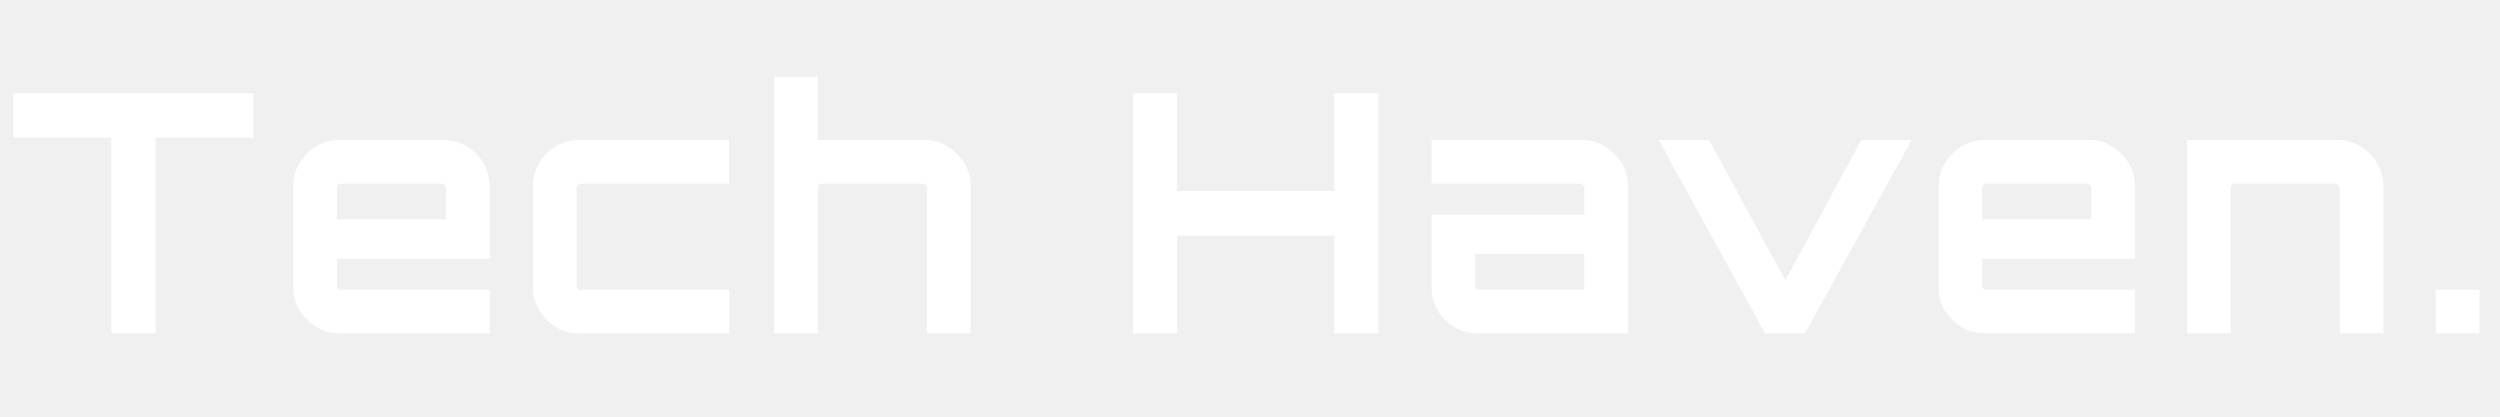
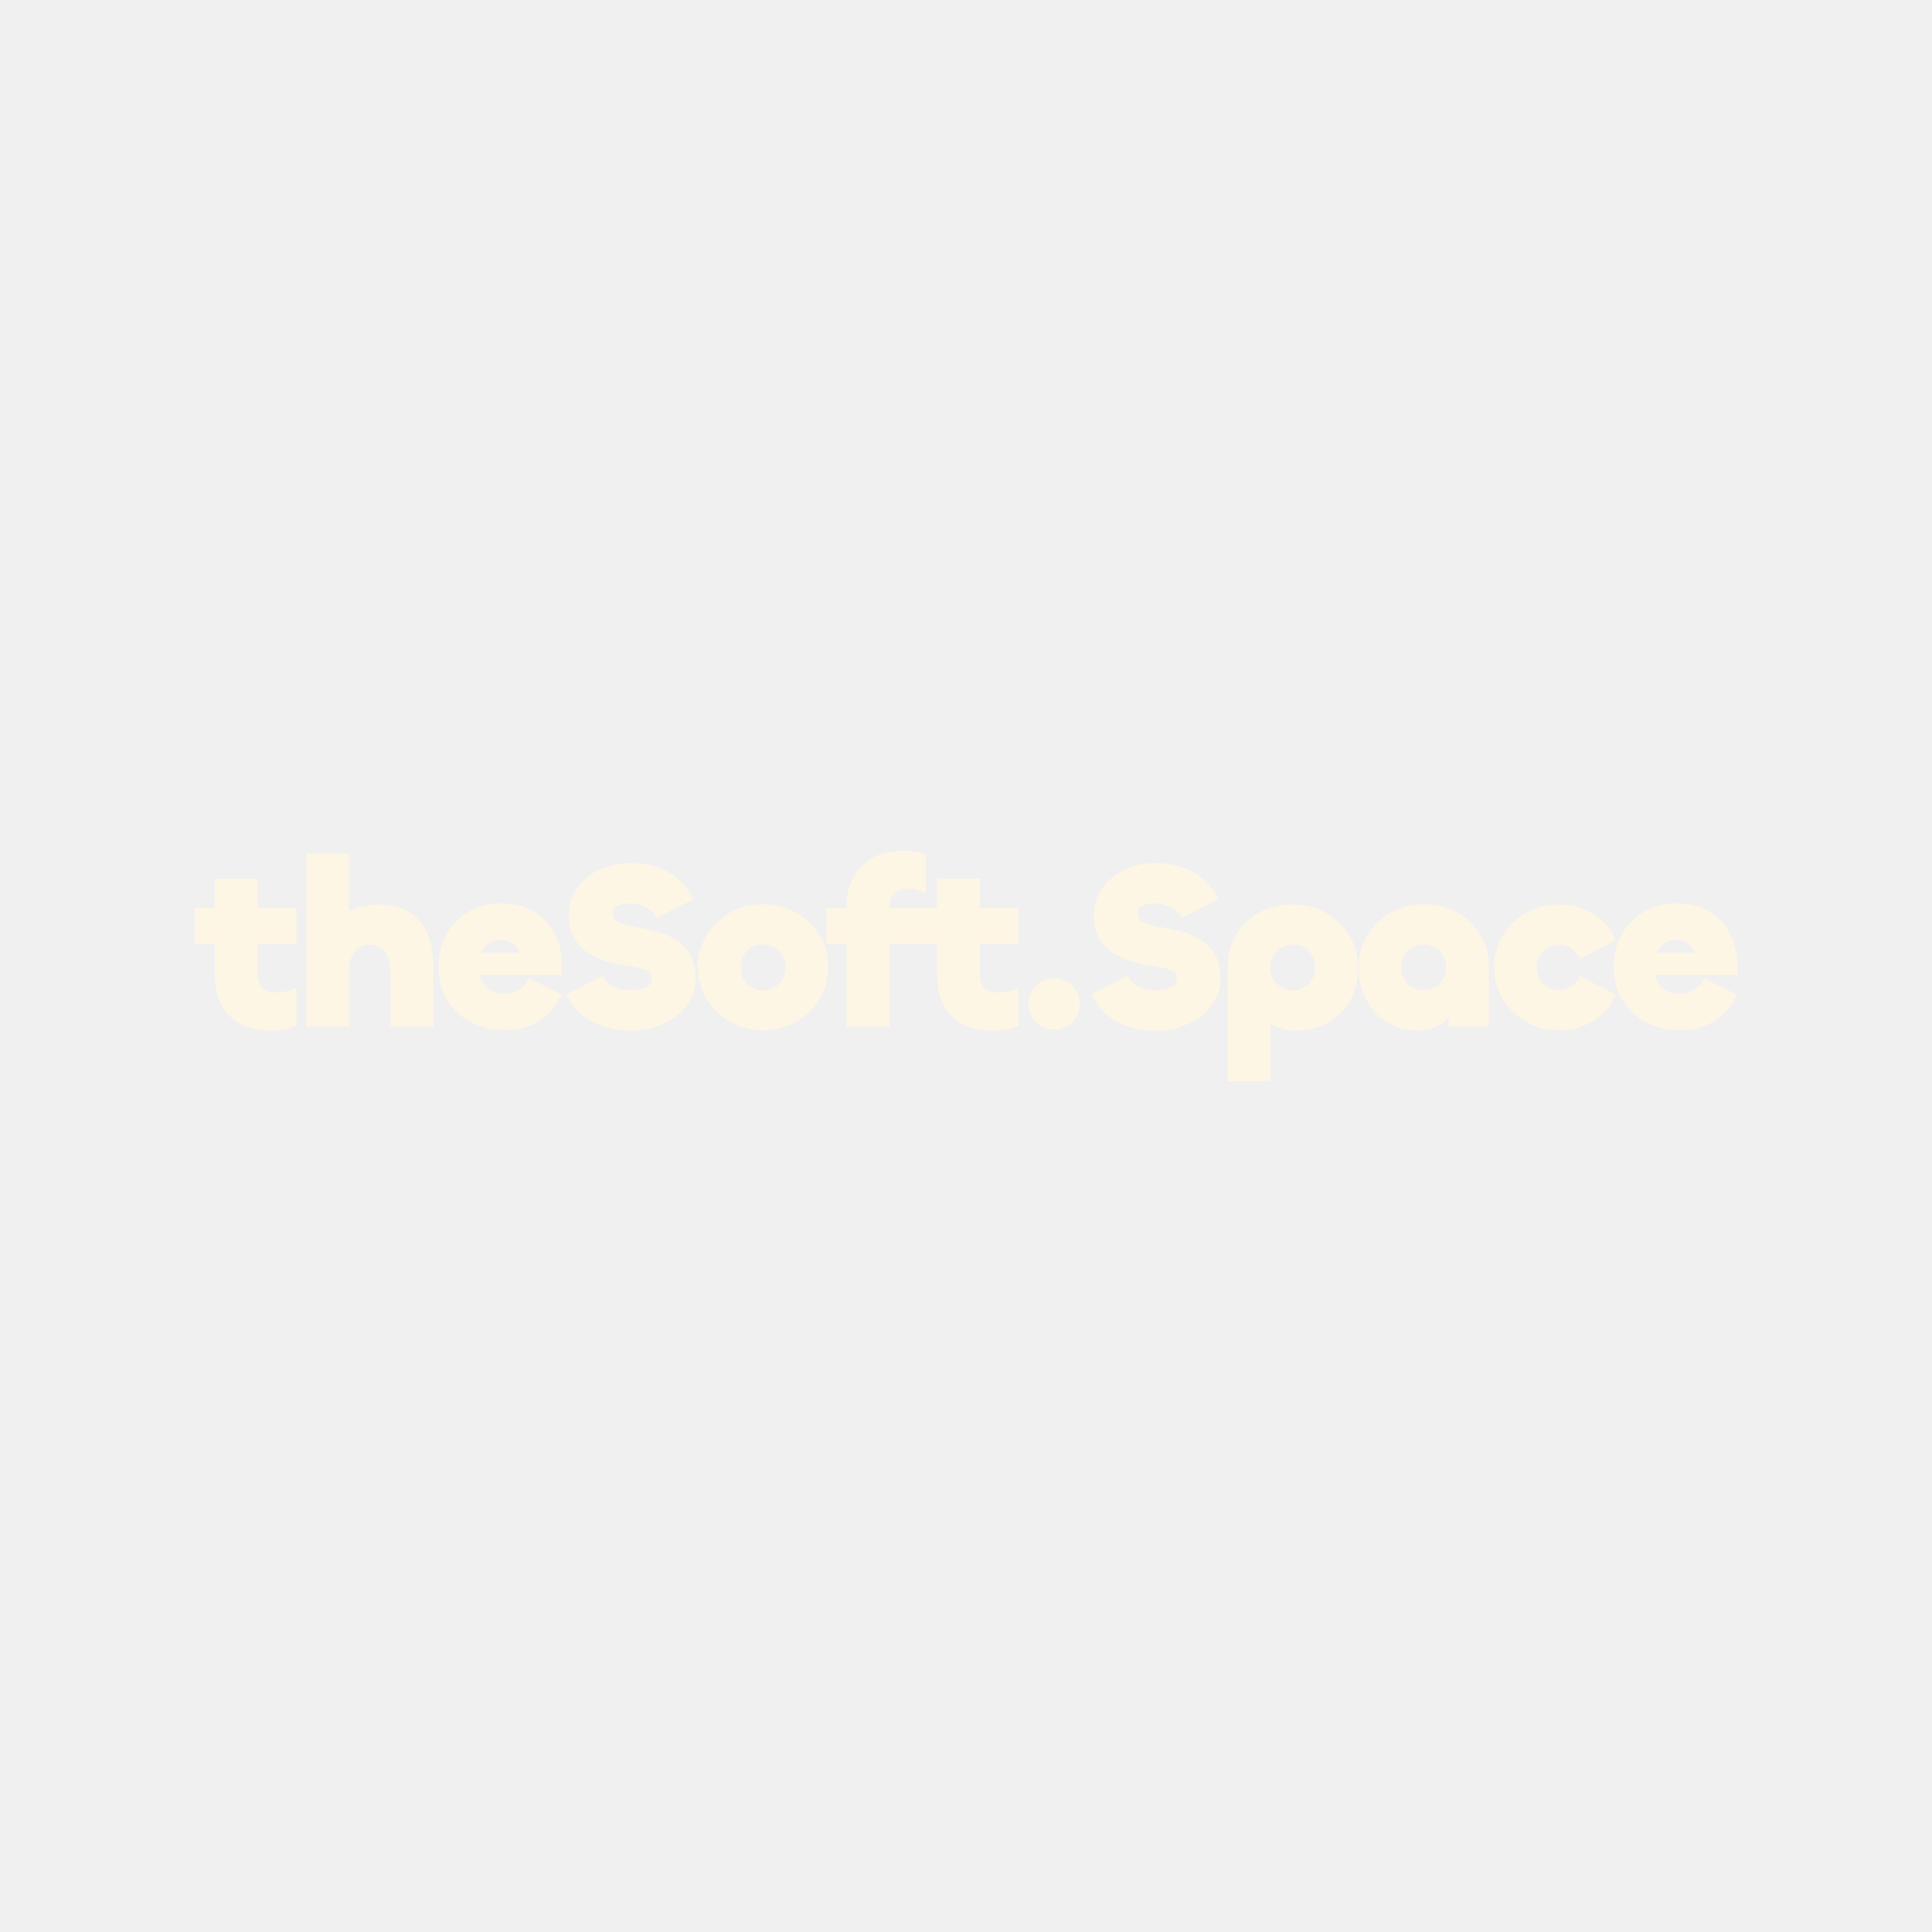
- <svg xmlns="http://www.w3.org/2000/svg" width="180" height="30" viewBox="0 0 180 30" fill="none">
-   <path d="M8.016 24V9.912H0.96V6.72H18.241V9.912H11.209V24H8.016ZM24.427 24C23.819 24 23.267 23.848 22.771 23.544C22.275 23.24 21.875 22.84 21.571 22.344C21.267 21.848 21.115 21.296 21.115 20.688V13.392C21.115 12.784 21.267 12.232 21.571 11.736C21.875 11.24 22.275 10.84 22.771 10.536C23.267 10.232 23.819 10.08 24.427 10.08H31.939C32.547 10.08 33.099 10.232 33.595 10.536C34.107 10.84 34.507 11.24 34.795 11.736C35.099 12.232 35.251 12.784 35.251 13.392V18.624H24.259V20.568C24.259 20.648 24.283 20.72 24.331 20.784C24.395 20.832 24.467 20.856 24.547 20.856H35.251V24H24.427ZM24.259 15.792H32.107V13.512C32.107 13.432 32.075 13.368 32.011 13.32C31.963 13.256 31.899 13.224 31.819 13.224H24.547C24.467 13.224 24.395 13.256 24.331 13.32C24.283 13.368 24.259 13.432 24.259 13.512V15.792ZM41.682 24C41.074 24 40.522 23.848 40.026 23.544C39.53 23.24 39.13 22.84 38.826 22.344C38.522 21.848 38.37 21.296 38.37 20.688V13.392C38.37 12.784 38.522 12.232 38.826 11.736C39.13 11.24 39.53 10.84 40.026 10.536C40.522 10.232 41.074 10.08 41.682 10.08H52.482V13.224H41.802C41.722 13.224 41.65 13.256 41.586 13.32C41.538 13.368 41.514 13.432 41.514 13.512V20.568C41.514 20.648 41.538 20.72 41.586 20.784C41.65 20.832 41.722 20.856 41.802 20.856H52.506V24H41.682ZM55.744 24V5.52H58.888V10.08H66.568C67.176 10.08 67.728 10.232 68.224 10.536C68.72 10.84 69.12 11.24 69.424 11.736C69.728 12.232 69.88 12.784 69.88 13.392V24H66.736V13.512C66.736 13.432 66.704 13.368 66.64 13.32C66.592 13.256 66.528 13.224 66.448 13.224H59.176C59.096 13.224 59.024 13.256 58.96 13.32C58.912 13.368 58.888 13.432 58.888 13.512V24H55.744ZM81.583 24V6.72H84.751V13.752H96.079V6.72H99.247V24H96.079V16.968H84.751V24H81.583ZM106.389 24C105.781 24 105.221 23.848 104.709 23.544C104.213 23.24 103.813 22.84 103.509 22.344C103.221 21.848 103.077 21.296 103.077 20.688V15.456H114.069V13.512C114.069 13.432 114.037 13.368 113.973 13.32C113.925 13.256 113.861 13.224 113.781 13.224H103.077V10.08H113.901C114.509 10.08 115.061 10.232 115.557 10.536C116.069 10.84 116.469 11.24 116.757 11.736C117.061 12.232 117.213 12.784 117.213 13.392V24H106.389ZM106.509 20.856H114.069V18.288H106.221V20.568C106.221 20.648 106.245 20.72 106.293 20.784C106.357 20.832 106.429 20.856 106.509 20.856ZM127.08 24L119.424 10.08H123.048L128.544 20.184L134.016 10.08H137.64L129.96 24H127.08ZM142.89 24C142.282 24 141.73 23.848 141.234 23.544C140.738 23.24 140.338 22.84 140.034 22.344C139.73 21.848 139.578 21.296 139.578 20.688V13.392C139.578 12.784 139.73 12.232 140.034 11.736C140.338 11.24 140.738 10.84 141.234 10.536C141.73 10.232 142.282 10.08 142.89 10.08H150.402C151.01 10.08 151.562 10.232 152.058 10.536C152.57 10.84 152.97 11.24 153.258 11.736C153.562 12.232 153.714 12.784 153.714 13.392V18.624H142.722V20.568C142.722 20.648 142.746 20.72 142.794 20.784C142.858 20.832 142.93 20.856 143.01 20.856H153.714V24H142.89ZM142.722 15.792H150.57V13.512C150.57 13.432 150.538 13.368 150.474 13.32C150.426 13.256 150.362 13.224 150.282 13.224H143.01C142.93 13.224 142.858 13.256 142.794 13.32C142.746 13.368 142.722 13.432 142.722 13.512V15.792ZM157.467 24V10.08H168.291C168.899 10.08 169.451 10.232 169.947 10.536C170.459 10.84 170.859 11.24 171.147 11.736C171.451 12.232 171.603 12.784 171.603 13.392V24H168.459V13.512C168.459 13.432 168.427 13.368 168.363 13.32C168.315 13.256 168.251 13.224 168.171 13.224H160.899C160.819 13.224 160.747 13.256 160.683 13.32C160.635 13.368 160.611 13.432 160.611 13.512V24H157.467ZM175.378 24V20.856H178.522V24H175.378Z" fill="white" />
+ <svg xmlns="http://www.w3.org/2000/svg" width="500" zoomAndPan="magnify" viewBox="0 0 375 375" height="500" preserveAspectRatio="xMidYMid meet" version="1.2">
+   <defs>
+     <clipPath id="aad19c9c0a">
+       <path d="M 37.5 170 L 58 170 L 58 201 L 37.5 201 Z M 37.5 170 " />
+     </clipPath>
+     <clipPath id="cd47b61cd9">
+       <path d="M 59 165.137 L 85 165.137 L 85 200 L 59 200 Z M 59 165.137 " />
+     </clipPath>
+     <clipPath id="63d0ef5857">
+       <path d="M 160 165.137 L 180 165.137 L 180 200 L 160 200 Z M 160 165.137 " />
+     </clipPath>
+     <clipPath id="91db21fd89">
+       <path d="M 313 175 L 337.5 175 L 337.5 200 L 313 200 Z M 313 175 " />
+     </clipPath>
+   </defs>
+   <g id="3e8f470736">
+     <g clip-rule="nonzero" clip-path="url(#aad19c9c0a)">
+       <path style=" stroke:none;fill-rule:nonzero;fill:#fef6e5;fill-opacity:1;" d="M 52.703 200.016 C 50.223 200.016 48.164 199.562 46.535 198.66 C 44.906 197.754 43.707 196.5 42.902 194.91 C 42.117 193.32 41.715 191.512 41.715 189.48 L 41.715 183.184 L 37.809 183.184 L 37.809 176.281 L 41.715 176.281 L 41.715 170.539 L 49.988 170.539 L 49.988 176.281 L 57.539 176.281 L 57.539 183.184 L 49.988 183.184 L 49.988 189.207 C 49.988 190.309 50.301 191.172 50.934 191.77 C 51.566 192.363 52.406 192.66 53.48 192.66 C 54.062 192.66 54.746 192.582 55.535 192.43 C 56.312 192.273 56.984 192.039 57.539 191.73 L 57.539 199.047 C 56.957 199.344 56.195 199.59 55.277 199.758 C 54.359 199.926 53.504 200.016 52.703 200.016 Z M 52.703 200.016 " />
+     </g>
+     <g clip-rule="nonzero" clip-path="url(#cd47b61cd9)">
+       <path style=" stroke:none;fill-rule:nonzero;fill:#fef6e5;fill-opacity:1;" d="M 67.754 199.281 L 59.477 199.281 L 59.477 165.691 L 67.754 165.691 L 67.754 176.965 C 68.555 176.539 69.406 176.191 70.324 175.945 C 71.242 175.699 72.227 175.582 73.273 175.582 C 76.891 175.582 79.594 176.617 81.391 178.699 C 83.176 180.766 84.082 183.664 84.082 187.371 L 84.082 199.281 L 75.805 199.242 L 75.805 188.254 C 75.805 186.961 75.469 185.82 74.812 184.84 C 74.152 183.855 73.195 183.363 71.941 183.363 C 70.621 183.363 69.59 183.816 68.852 184.723 C 68.113 185.629 67.754 186.805 67.754 188.254 L 67.754 199.293 Z M 67.754 199.281 " />
+     </g>
+     <path style=" stroke:none;fill-rule:nonzero;fill:#fef6e5;fill-opacity:1;" d="M 97.977 199.926 C 95.523 199.926 93.324 199.41 91.371 198.387 C 89.434 197.367 87.895 195.918 86.77 194.059 C 85.656 192.195 85.102 190.012 85.102 187.488 C 85.102 185.277 85.605 183.262 86.629 181.414 C 87.648 179.578 89.082 178.102 90.934 177.004 C 92.781 175.906 94.914 175.352 97.344 175.352 C 99.777 175.352 101.973 175.906 103.73 177.004 C 105.488 178.102 106.82 179.562 107.727 181.359 C 108.633 183.16 109.082 185.07 109.082 187.113 L 109.082 189.195 L 93.066 189.195 C 93.336 190.332 93.895 191.227 94.734 191.887 C 95.586 192.543 96.633 192.879 97.902 192.879 C 99 192.879 99.969 192.609 100.809 192.066 C 101.664 191.512 102.285 190.785 102.672 189.906 L 109.02 193.074 C 108.035 195.219 106.59 196.914 104.688 198.129 C 102.789 199.332 100.539 199.938 97.965 199.938 Z M 93.414 184.918 L 100.824 184.918 C 100.629 184.27 100.227 183.703 99.621 183.211 C 99 182.707 98.211 182.445 97.23 182.445 C 96.246 182.445 95.418 182.691 94.773 183.184 C 94.113 183.676 93.66 184.258 93.414 184.93 Z M 93.414 184.918 " />
+     <path style=" stroke:none;fill-rule:nonzero;fill:#fef6e5;fill-opacity:1;" d="M 122.527 200.016 C 119.582 200.016 117.008 199.41 114.824 198.219 C 112.641 197.031 111.012 195.273 109.926 192.973 L 117.008 189.43 C 117.863 191.266 119.699 192.184 122.527 192.184 C 123.668 192.184 124.609 192.016 125.359 191.664 C 126.109 191.305 126.5 190.762 126.5 190.023 C 126.5 189.105 126.07 188.512 125.23 188.238 C 124.391 187.953 123.266 187.711 121.871 187.488 C 120.691 187.309 119.453 187.051 118.133 186.699 C 116.816 186.34 115.562 185.809 114.383 185.086 C 113.207 184.359 112.25 183.391 111.516 182.188 C 110.777 180.973 110.414 179.449 110.414 177.598 C 110.414 175.75 110.934 173.992 111.969 172.48 C 113.016 170.969 114.449 169.766 116.258 168.871 C 118.07 167.98 120.125 167.527 122.426 167.527 C 125.152 167.527 127.598 168.137 129.758 169.324 C 131.93 170.527 133.531 172.273 134.566 174.574 L 127.48 178.117 C 127.055 177.355 126.406 176.707 125.527 176.164 C 124.648 175.621 123.5 175.363 122.062 175.363 C 119.969 175.363 118.922 176.008 118.922 177.301 C 118.922 178.156 119.387 178.777 120.32 179.137 C 121.262 179.5 122.477 179.809 123.977 180.055 C 125.141 180.238 126.367 180.508 127.637 180.855 C 128.902 181.207 130.105 181.75 131.219 182.473 C 132.34 183.195 133.258 184.152 133.957 185.344 C 134.668 186.531 135.02 188.07 135.02 189.945 C 135.02 191.82 134.449 193.551 133.336 195.066 C 132.211 196.59 130.711 197.793 128.824 198.684 C 126.938 199.562 124.844 200.016 122.543 200.016 Z M 122.527 200.016 " />
+     <path style=" stroke:none;fill-rule:nonzero;fill:#fef6e5;fill-opacity:1;" d="M 148.113 199.965 C 145.711 199.965 143.562 199.41 141.664 198.309 C 139.762 197.211 138.262 195.723 137.137 193.863 C 136.027 192 135.469 189.957 135.469 187.723 C 135.469 185.484 136.027 183.43 137.137 181.594 C 138.262 179.758 139.777 178.285 141.664 177.184 C 143.562 176.086 145.723 175.531 148.113 175.531 C 150.504 175.531 152.664 176.086 154.578 177.184 C 156.492 178.285 158.004 179.758 159.102 181.594 C 160.203 183.43 160.758 185.473 160.758 187.723 C 160.758 189.973 160.203 192 159.102 193.863 C 158.004 195.723 156.492 197.199 154.578 198.309 C 152.664 199.41 150.504 199.965 148.113 199.965 Z M 148.113 192.195 C 149.434 192.195 150.492 191.77 151.281 190.891 C 152.082 190.012 152.484 188.977 152.484 187.773 C 152.484 186.57 152.082 185.5 151.281 184.633 C 150.492 183.754 149.434 183.312 148.113 183.312 C 146.797 183.312 145.734 183.754 144.934 184.633 C 144.145 185.5 143.746 186.547 143.746 187.773 C 143.746 189 144.145 190.012 144.934 190.891 C 145.734 191.754 146.797 192.195 148.113 192.195 Z M 148.113 192.195 " />
+     <g clip-rule="nonzero" clip-path="url(#63d0ef5857)">
+       <path style=" stroke:none;fill-rule:nonzero;fill:#fef6e5;fill-opacity:1;" d="M 172.586 199.281 L 164.301 199.281 L 164.301 183.184 L 160.395 183.184 L 160.395 176.281 L 164.301 176.281 L 164.301 176.137 C 164.301 174.082 164.699 172.234 165.504 170.578 C 166.305 168.926 167.52 167.605 169.137 166.625 C 170.75 165.641 172.82 165.148 175.301 165.148 C 176.09 165.148 176.879 165.215 177.668 165.355 C 178.445 165.484 179.129 165.68 179.723 165.926 L 179.723 173.422 C 179.168 173.125 178.574 172.895 177.926 172.738 C 177.281 172.582 176.672 172.492 176.09 172.492 C 175.02 172.492 174.164 172.805 173.531 173.398 C 172.91 173.992 172.602 174.844 172.602 175.945 L 172.602 176.266 L 179.219 176.266 L 179.219 183.172 L 172.602 183.172 L 172.602 199.266 Z M 172.586 199.281 " />
+     </g>
+     <path style=" stroke:none;fill-rule:nonzero;fill:#fef6e5;fill-opacity:1;" d="M 192.871 200.016 C 190.391 200.016 188.332 199.562 186.703 198.66 C 185.074 197.754 183.875 196.5 183.07 194.91 C 182.285 193.32 181.883 191.512 181.883 189.48 L 181.883 183.184 L 177.977 183.184 L 177.977 176.281 L 181.883 176.281 L 181.883 170.539 L 190.156 170.539 L 190.156 176.281 L 197.707 176.281 L 197.707 183.184 L 190.156 183.184 L 190.156 189.207 C 190.156 190.309 190.469 191.172 191.102 191.77 C 191.734 192.363 192.574 192.66 193.648 192.66 C 194.23 192.66 194.914 192.582 195.703 192.43 C 196.48 192.273 197.152 192.039 197.707 191.73 L 197.707 199.047 C 197.125 199.344 196.363 199.59 195.445 199.758 C 194.527 199.926 193.672 200.016 192.871 200.016 Z M 192.871 200.016 " />
+     <path style=" stroke:none;fill-rule:nonzero;fill:#fef6e5;fill-opacity:1;" d="M 204.609 199.836 C 203.719 199.836 202.891 199.617 202.117 199.176 C 201.352 198.738 200.746 198.129 200.305 197.367 C 199.867 196.59 199.645 195.762 199.645 194.871 C 199.645 193.98 199.867 193.113 200.305 192.363 C 200.746 191.613 201.352 191.004 202.117 190.566 C 202.891 190.125 203.719 189.906 204.609 189.906 C 205.504 189.906 206.355 190.125 207.117 190.566 C 207.867 191.004 208.477 191.613 208.914 192.363 C 209.355 193.113 209.574 193.941 209.574 194.871 C 209.574 195.801 209.355 196.59 208.914 197.367 C 208.477 198.129 207.867 198.738 207.117 199.176 C 206.355 199.617 205.527 199.836 204.609 199.836 Z M 204.609 199.836 " />
+     <path style=" stroke:none;fill-rule:nonzero;fill:#fef6e5;fill-opacity:1;" d="M 224.43 200.016 C 221.48 200.016 218.91 199.41 216.723 198.219 C 214.539 197.031 212.91 195.273 211.824 192.973 L 218.91 189.43 C 219.762 191.266 221.598 192.184 224.43 192.184 C 225.566 192.184 226.512 192.016 227.262 191.664 C 228.012 191.305 228.398 190.762 228.398 190.023 C 228.398 189.105 227.973 188.512 227.133 188.238 C 226.293 187.953 225.168 187.711 223.77 187.488 C 222.594 187.309 221.352 187.051 220.035 186.699 C 218.715 186.34 217.461 185.809 216.285 185.086 C 215.109 184.359 214.152 183.391 213.414 182.188 C 212.676 180.973 212.316 179.449 212.316 177.598 C 212.316 175.75 212.832 173.992 213.867 172.48 C 214.914 170.969 216.348 169.766 218.16 168.871 C 219.969 167.98 222.023 167.527 224.324 167.527 C 227.055 167.527 229.496 168.137 231.656 169.324 C 233.828 170.527 235.43 172.273 236.465 174.574 L 229.383 178.117 C 228.953 177.355 228.309 176.707 227.43 176.164 C 226.551 175.621 225.398 175.363 223.965 175.363 C 221.871 175.363 220.824 176.008 220.824 177.301 C 220.824 178.156 221.289 178.777 222.219 179.137 C 223.164 179.5 224.379 179.809 225.879 180.055 C 227.043 180.238 228.27 180.508 229.535 180.855 C 230.805 181.207 232.004 181.75 233.117 182.473 C 234.242 183.195 235.16 184.152 235.859 185.344 C 236.57 186.531 236.918 188.07 236.918 189.945 C 236.918 191.82 236.348 193.551 235.238 195.066 C 234.113 196.59 232.613 197.793 230.727 198.684 C 228.84 199.562 226.742 200.016 224.441 200.016 Z M 224.43 200.016 " />
+     <path style=" stroke:none;fill-rule:nonzero;fill:#fef6e5;fill-opacity:1;" d="M 246.562 209.855 L 238.289 209.855 L 238.289 187.723 C 238.289 185.355 238.832 183.262 239.918 181.438 C 241.004 179.617 242.488 178.18 244.402 177.133 C 246.305 176.086 248.488 175.57 250.945 175.57 C 253.402 175.57 255.496 176.125 257.41 177.223 C 259.324 178.324 260.836 179.797 261.934 181.621 C 263.031 183.441 263.59 185.473 263.59 187.723 C 263.59 190.18 263.086 192.324 262.078 194.16 C 261.066 195.996 259.645 197.43 257.824 198.453 C 256 199.461 253.867 199.965 251.398 199.965 C 250.543 199.965 249.691 199.848 248.863 199.617 C 248.051 199.383 247.273 199.074 246.574 198.684 L 246.574 209.867 Z M 250.934 192.195 C 252.25 192.195 253.312 191.77 254.102 190.891 C 254.902 190.012 255.301 188.977 255.301 187.773 C 255.301 186.57 254.902 185.512 254.102 184.645 C 253.312 183.793 252.25 183.352 250.934 183.352 C 249.613 183.352 248.555 183.777 247.754 184.645 C 246.965 185.5 246.562 186.547 246.562 187.773 C 246.562 189 246.965 190.012 247.754 190.891 C 248.555 191.754 249.613 192.195 250.934 192.195 Z M 250.934 192.195 " />
+     <path style=" stroke:none;fill-rule:nonzero;fill:#fef6e5;fill-opacity:1;" d="M 274.941 199.965 C 272.703 199.965 270.738 199.41 269.059 198.309 C 267.363 197.211 266.047 195.723 265.102 193.863 C 264.156 192 263.691 189.957 263.691 187.723 C 263.691 185.484 264.25 183.43 265.359 181.594 C 266.484 179.758 267.996 178.285 269.887 177.184 C 271.785 176.086 273.945 175.531 276.336 175.531 C 278.727 175.531 280.965 176.062 282.863 177.121 C 284.766 178.18 286.266 179.617 287.352 181.453 C 288.449 183.273 288.992 185.367 288.992 187.734 L 288.992 199.281 L 281.172 199.281 L 281.172 197.586 C 280.434 198.348 279.555 198.945 278.52 199.355 C 277.488 199.77 276.297 199.977 274.953 199.977 Z M 276.336 192.195 C 277.656 192.195 278.715 191.77 279.504 190.891 C 280.305 190.012 280.707 188.977 280.707 187.773 C 280.707 186.57 280.305 185.5 279.504 184.633 C 278.715 183.754 277.656 183.312 276.336 183.312 C 275.02 183.312 273.957 183.754 273.156 184.633 C 272.367 185.5 271.965 186.547 271.965 187.773 C 271.965 189 272.367 190.012 273.156 190.891 C 273.957 191.754 275.02 192.195 276.336 192.195 Z M 276.336 192.195 " />
+     <path style=" stroke:none;fill-rule:nonzero;fill:#fef6e5;fill-opacity:1;" d="M 302.645 199.926 C 300.859 199.953 299.195 199.641 297.656 199.008 C 296.105 198.363 294.758 197.484 293.621 196.359 C 292.484 195.234 291.605 193.926 290.957 192.441 C 290.312 190.953 290 189.375 290 187.734 C 290 186.094 290.324 184.504 290.957 183.027 C 291.605 181.543 292.484 180.238 293.621 179.113 C 294.758 177.988 296.105 177.121 297.656 176.5 C 299.207 175.867 300.859 175.57 302.645 175.594 C 304.945 175.621 307.078 176.191 309.059 177.277 C 311.035 178.363 312.547 180.094 313.594 182.461 L 306.73 186.145 C 306.367 185.344 305.824 184.684 305.113 184.168 C 304.418 183.648 303.59 183.391 302.633 183.391 C 301.312 183.391 300.254 183.816 299.453 184.656 C 298.664 185.5 298.262 186.531 298.262 187.762 C 298.262 188.988 298.664 190.035 299.453 190.891 C 300.254 191.742 301.312 192.184 302.633 192.184 C 303.59 192.184 304.402 191.91 305.113 191.379 C 305.824 190.836 306.355 190.191 306.73 189.43 L 313.594 193.113 C 312.547 195.465 311.035 197.199 309.059 198.297 C 307.078 199.383 304.945 199.938 302.645 199.977 Z M 302.645 199.926 " />
+     <g clip-rule="nonzero" clip-path="url(#91db21fd89)">
+       <path style=" stroke:none;fill-rule:nonzero;fill:#fef6e5;fill-opacity:1;" d="M 326.098 199.926 C 323.641 199.926 321.441 199.41 319.492 198.387 C 317.551 197.367 316.012 195.918 314.887 194.059 C 313.777 192.195 313.219 190.012 313.219 187.488 C 313.219 185.277 313.727 183.262 314.746 181.414 C 315.766 179.578 317.203 178.102 319.051 177.004 C 320.898 175.906 323.031 175.352 325.465 175.352 C 327.895 175.352 330.094 175.906 331.852 177.004 C 333.609 178.102 334.941 179.562 335.844 181.359 C 336.75 183.16 337.203 185.07 337.203 187.113 L 337.203 189.195 L 321.184 189.195 C 321.457 190.332 322.012 191.227 322.852 191.887 C 323.707 192.543 324.754 192.879 326.02 192.879 C 327.117 192.879 328.09 192.609 328.93 192.066 C 329.781 191.512 330.402 190.785 330.789 189.906 L 337.137 193.074 C 336.156 195.219 334.707 196.914 332.809 198.129 C 330.906 199.332 328.656 199.938 326.086 199.938 Z M 321.547 184.918 L 328.953 184.918 C 328.762 184.27 328.359 183.703 327.75 183.211 C 327.133 182.707 326.344 182.445 325.359 182.445 C 324.379 182.445 323.551 182.691 322.902 183.184 C 322.246 183.676 321.793 184.258 321.547 184.93 Z M 321.547 184.918 " />
+     </g>
+   </g>
</svg>
